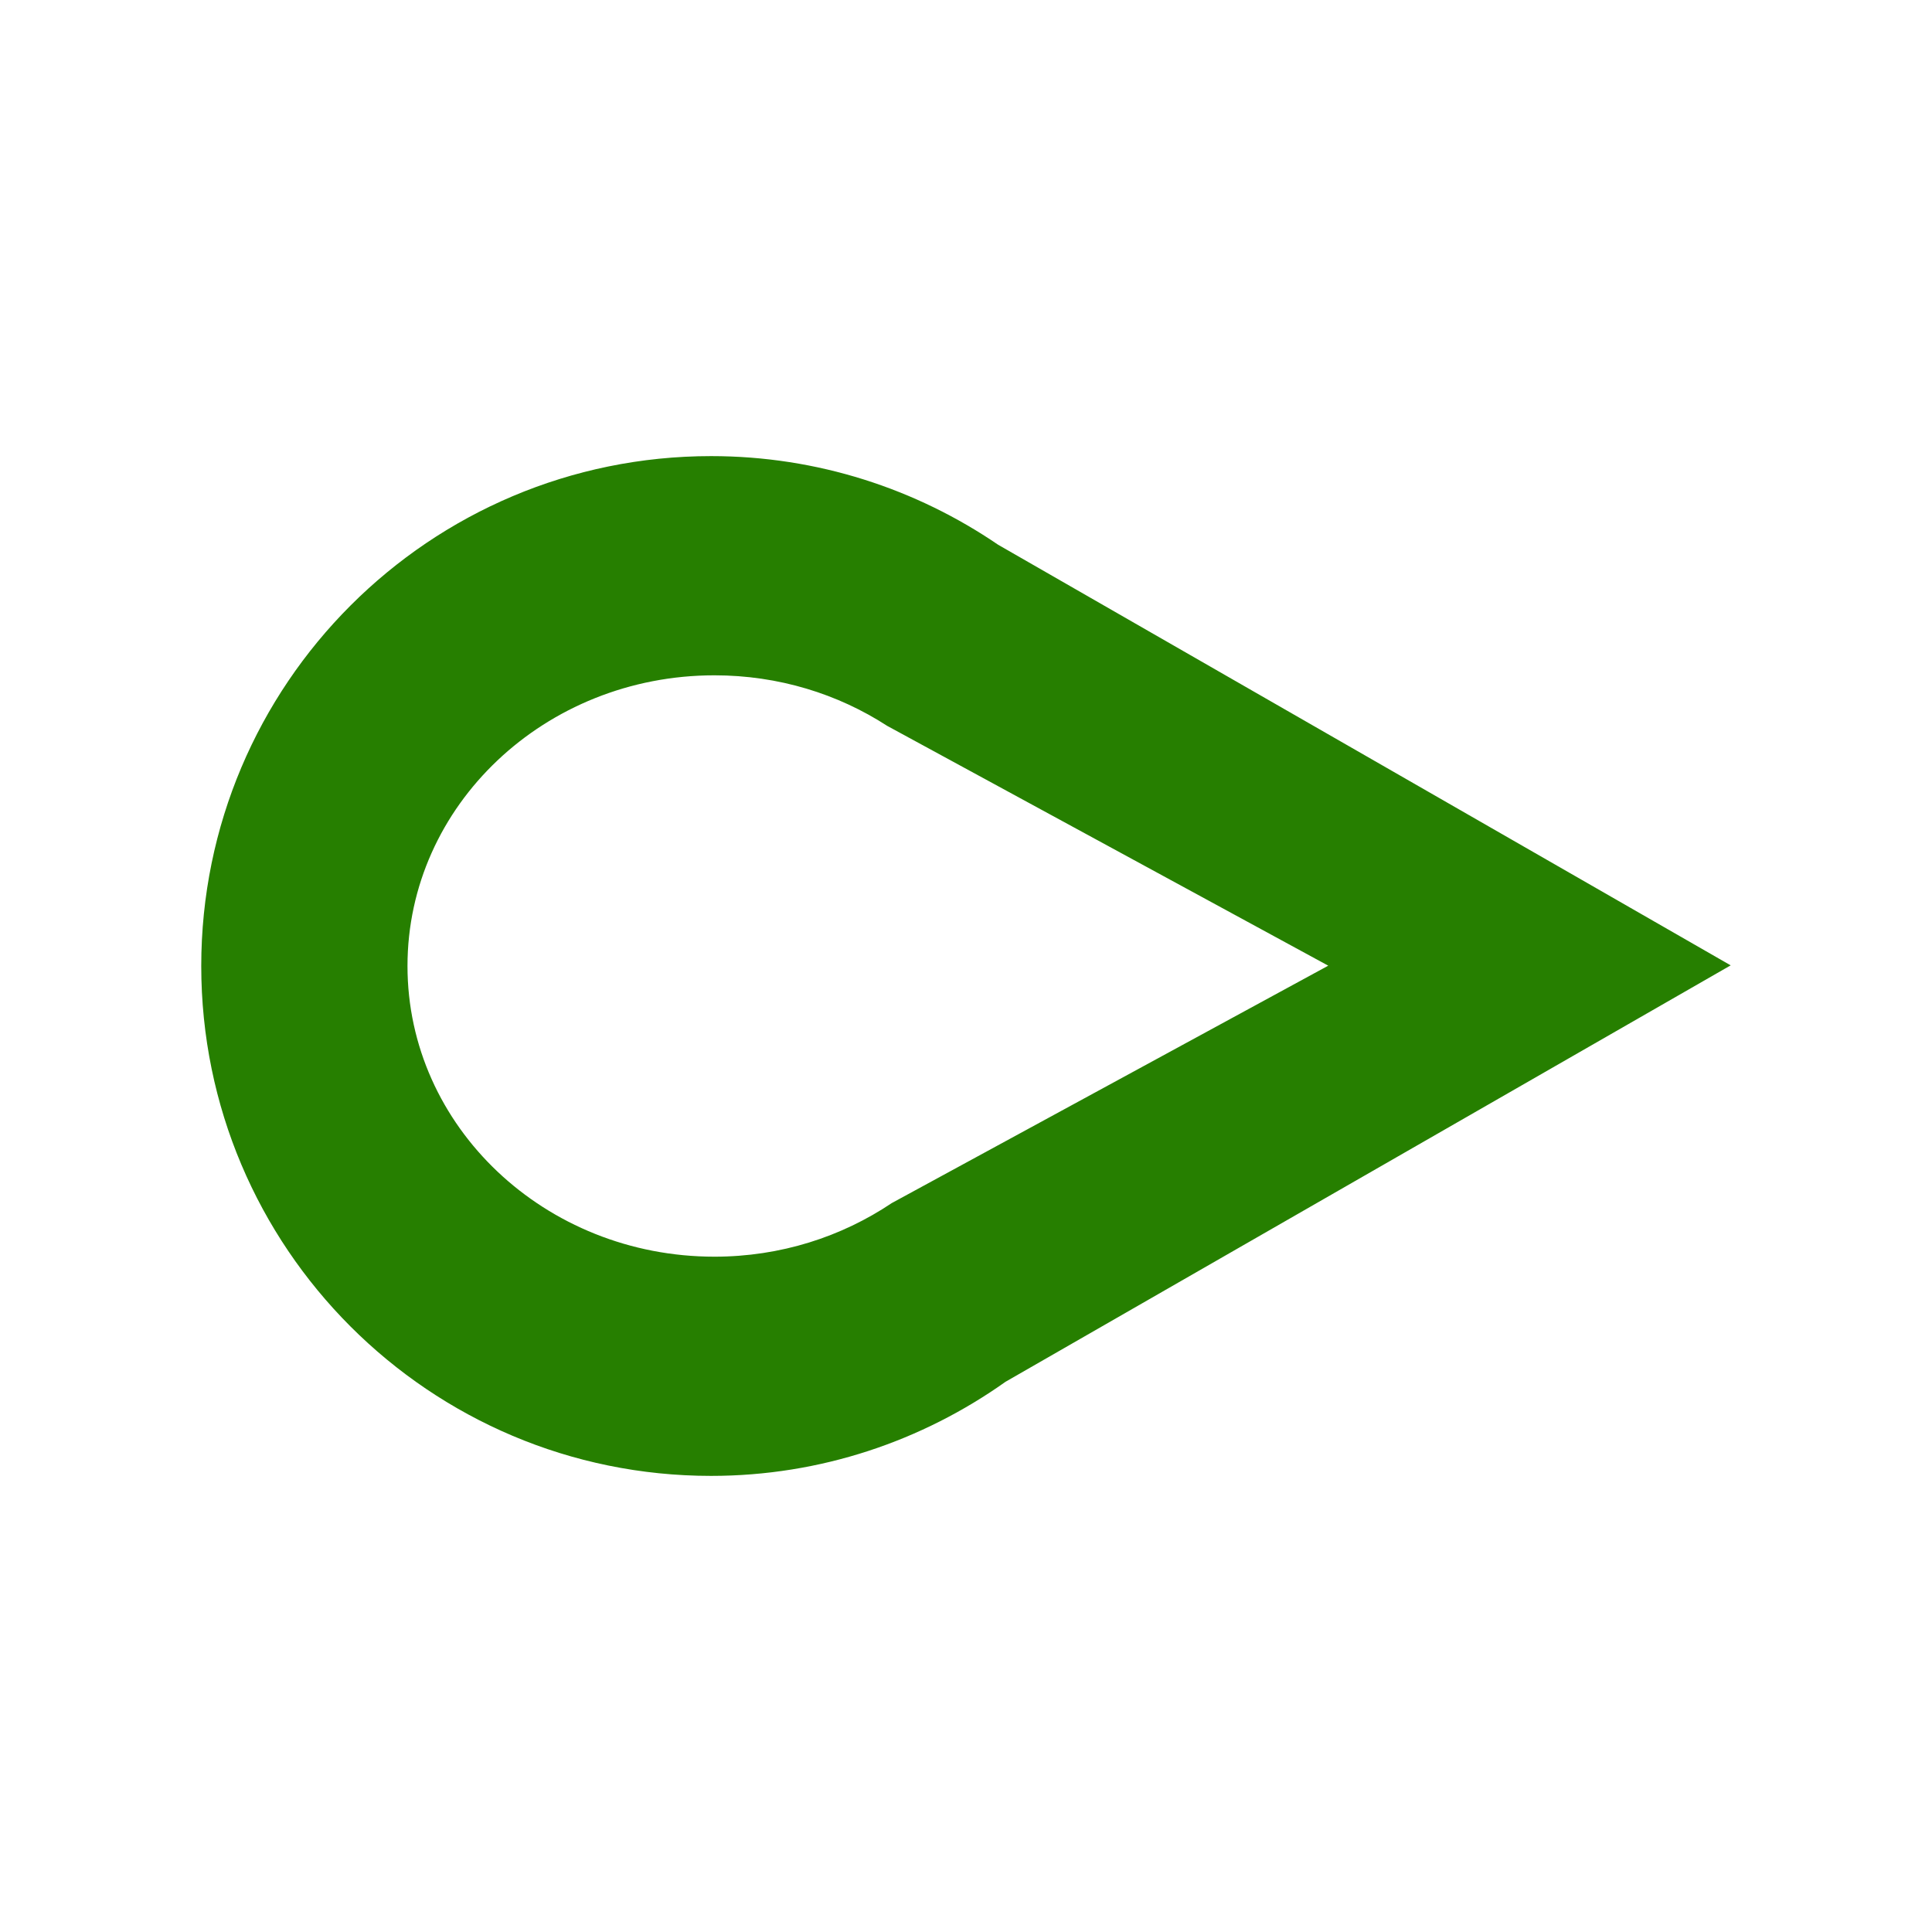
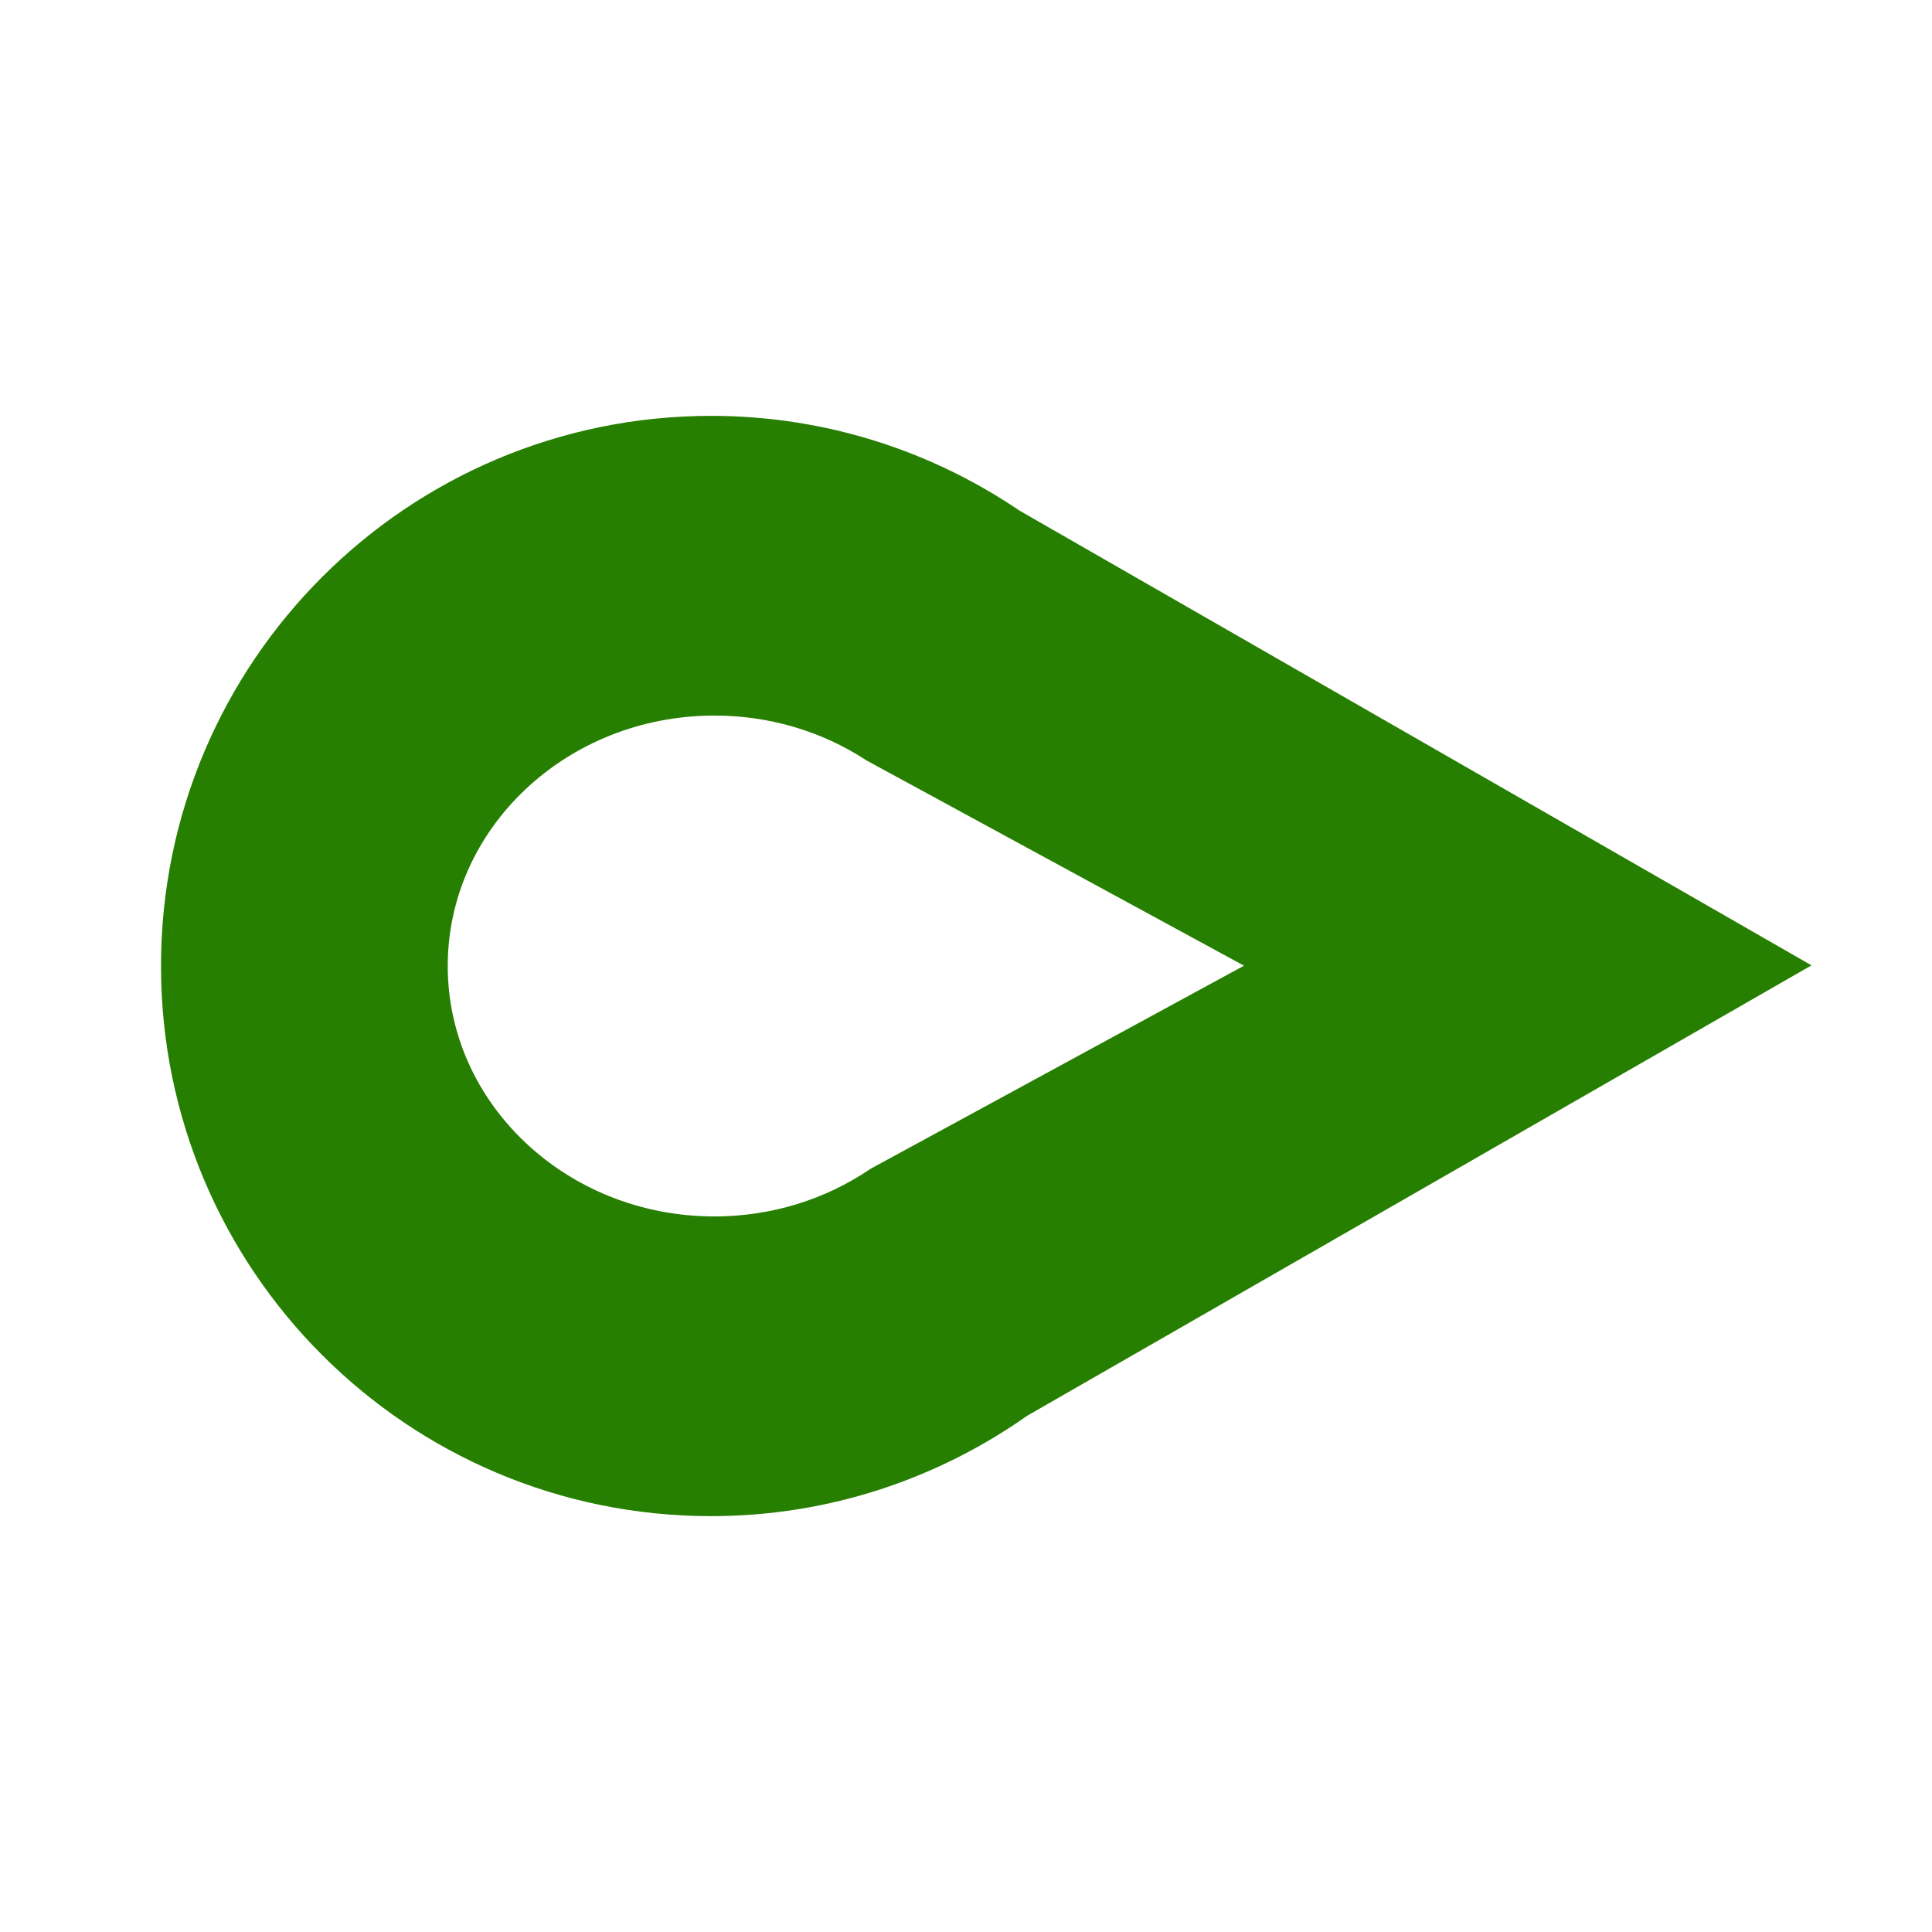
<svg xmlns="http://www.w3.org/2000/svg" enable-background="new 0 0 24 24" height="24" viewBox="0 0 24 24" width="24">
-   <path d="m12.399 6.767c-1.016-.693-2.243-1.101-3.565-1.101-3.498 0-6.334 2.836-6.334 6.334s2.835 6.334 6.333 6.334c1.364 0 2.625-.436 3.658-1.169l9.008-5.173zm-1.321 8.178c-.623.418-1.381.666-2.203.666-2.105 0-3.813-1.617-3.813-3.611s1.708-3.611 3.813-3.611c.797 0 1.535.232 2.146.628l5.479 2.979z" fill="#267f00" />
+   <path d="m12.399 6.767c-1.016-.693-2.243-1.101-3.565-1.101-3.498 0-6.334 2.836-6.334 6.334s2.835 6.334 6.333 6.334c1.364 0 2.625-.436 3.658-1.169l9.008-5.173zm-1.321 8.178c-.623.418-1.381.666-2.203.666-2.105 0-3.813-1.617-3.813-3.611s1.708-3.611 3.813-3.611c.797 0 1.535.232 2.146.628l5.479 2.979z" fill="#267f00" stroke="#267f00" />
</svg>
